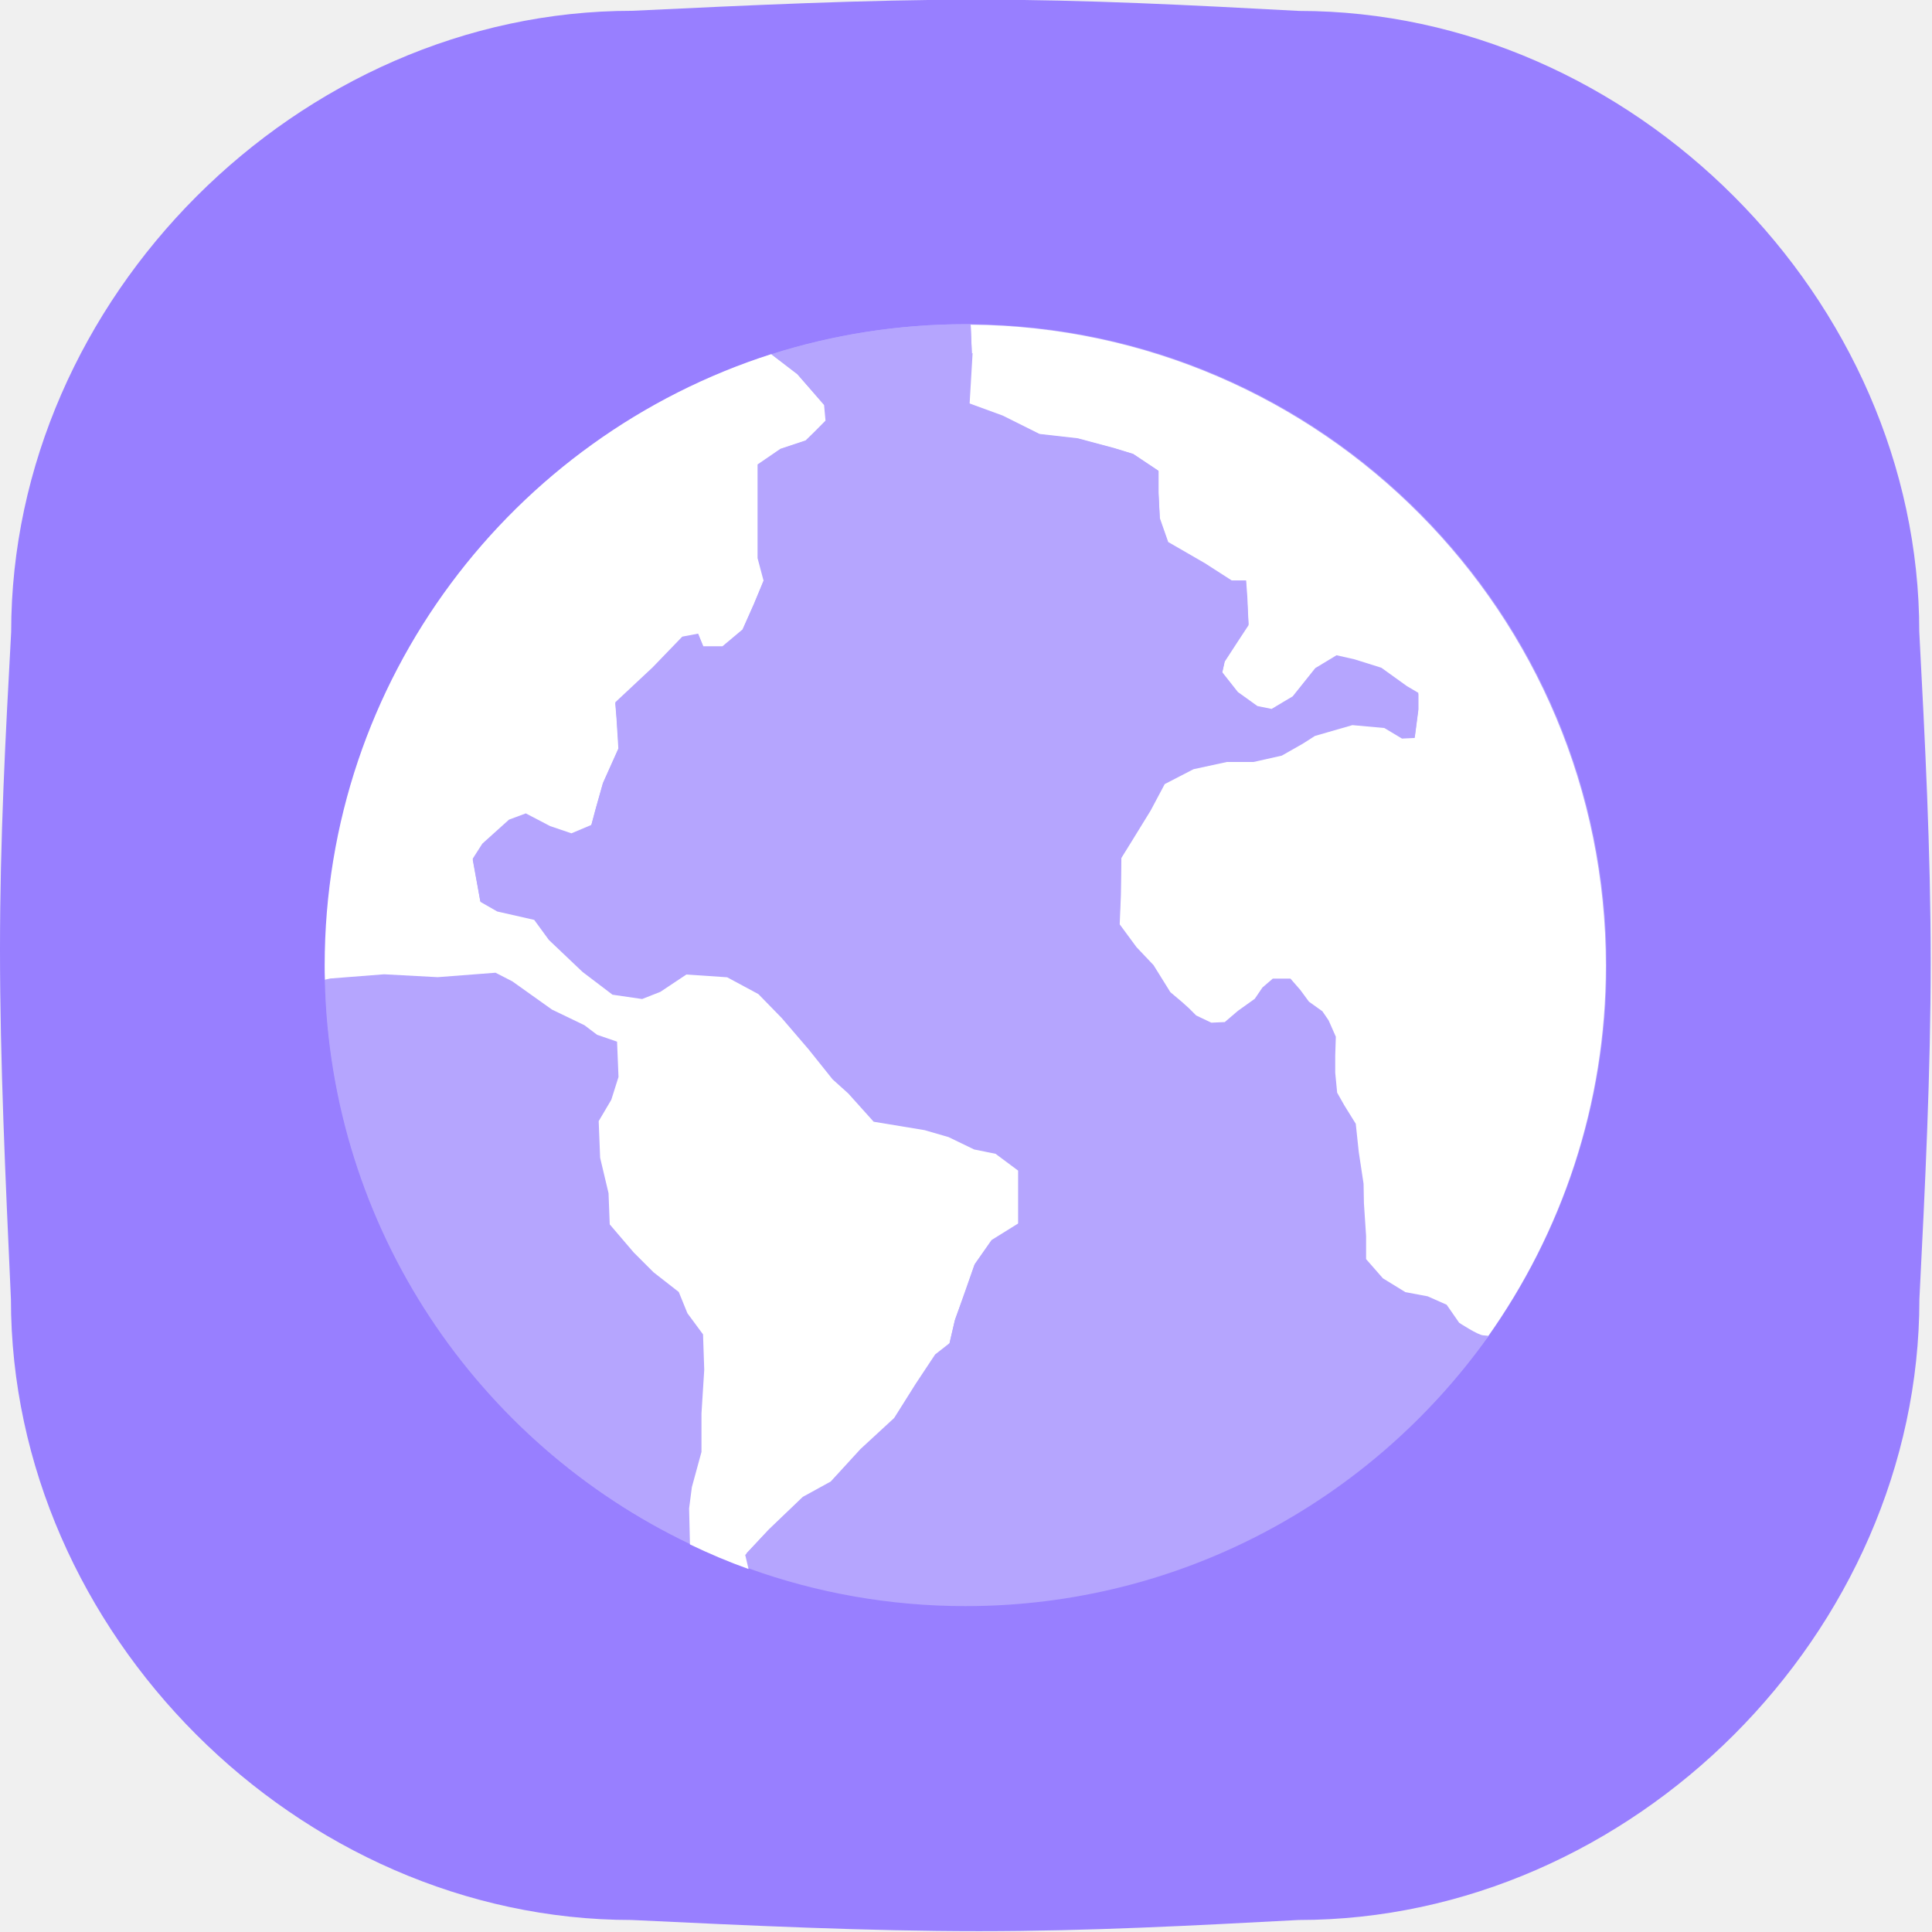
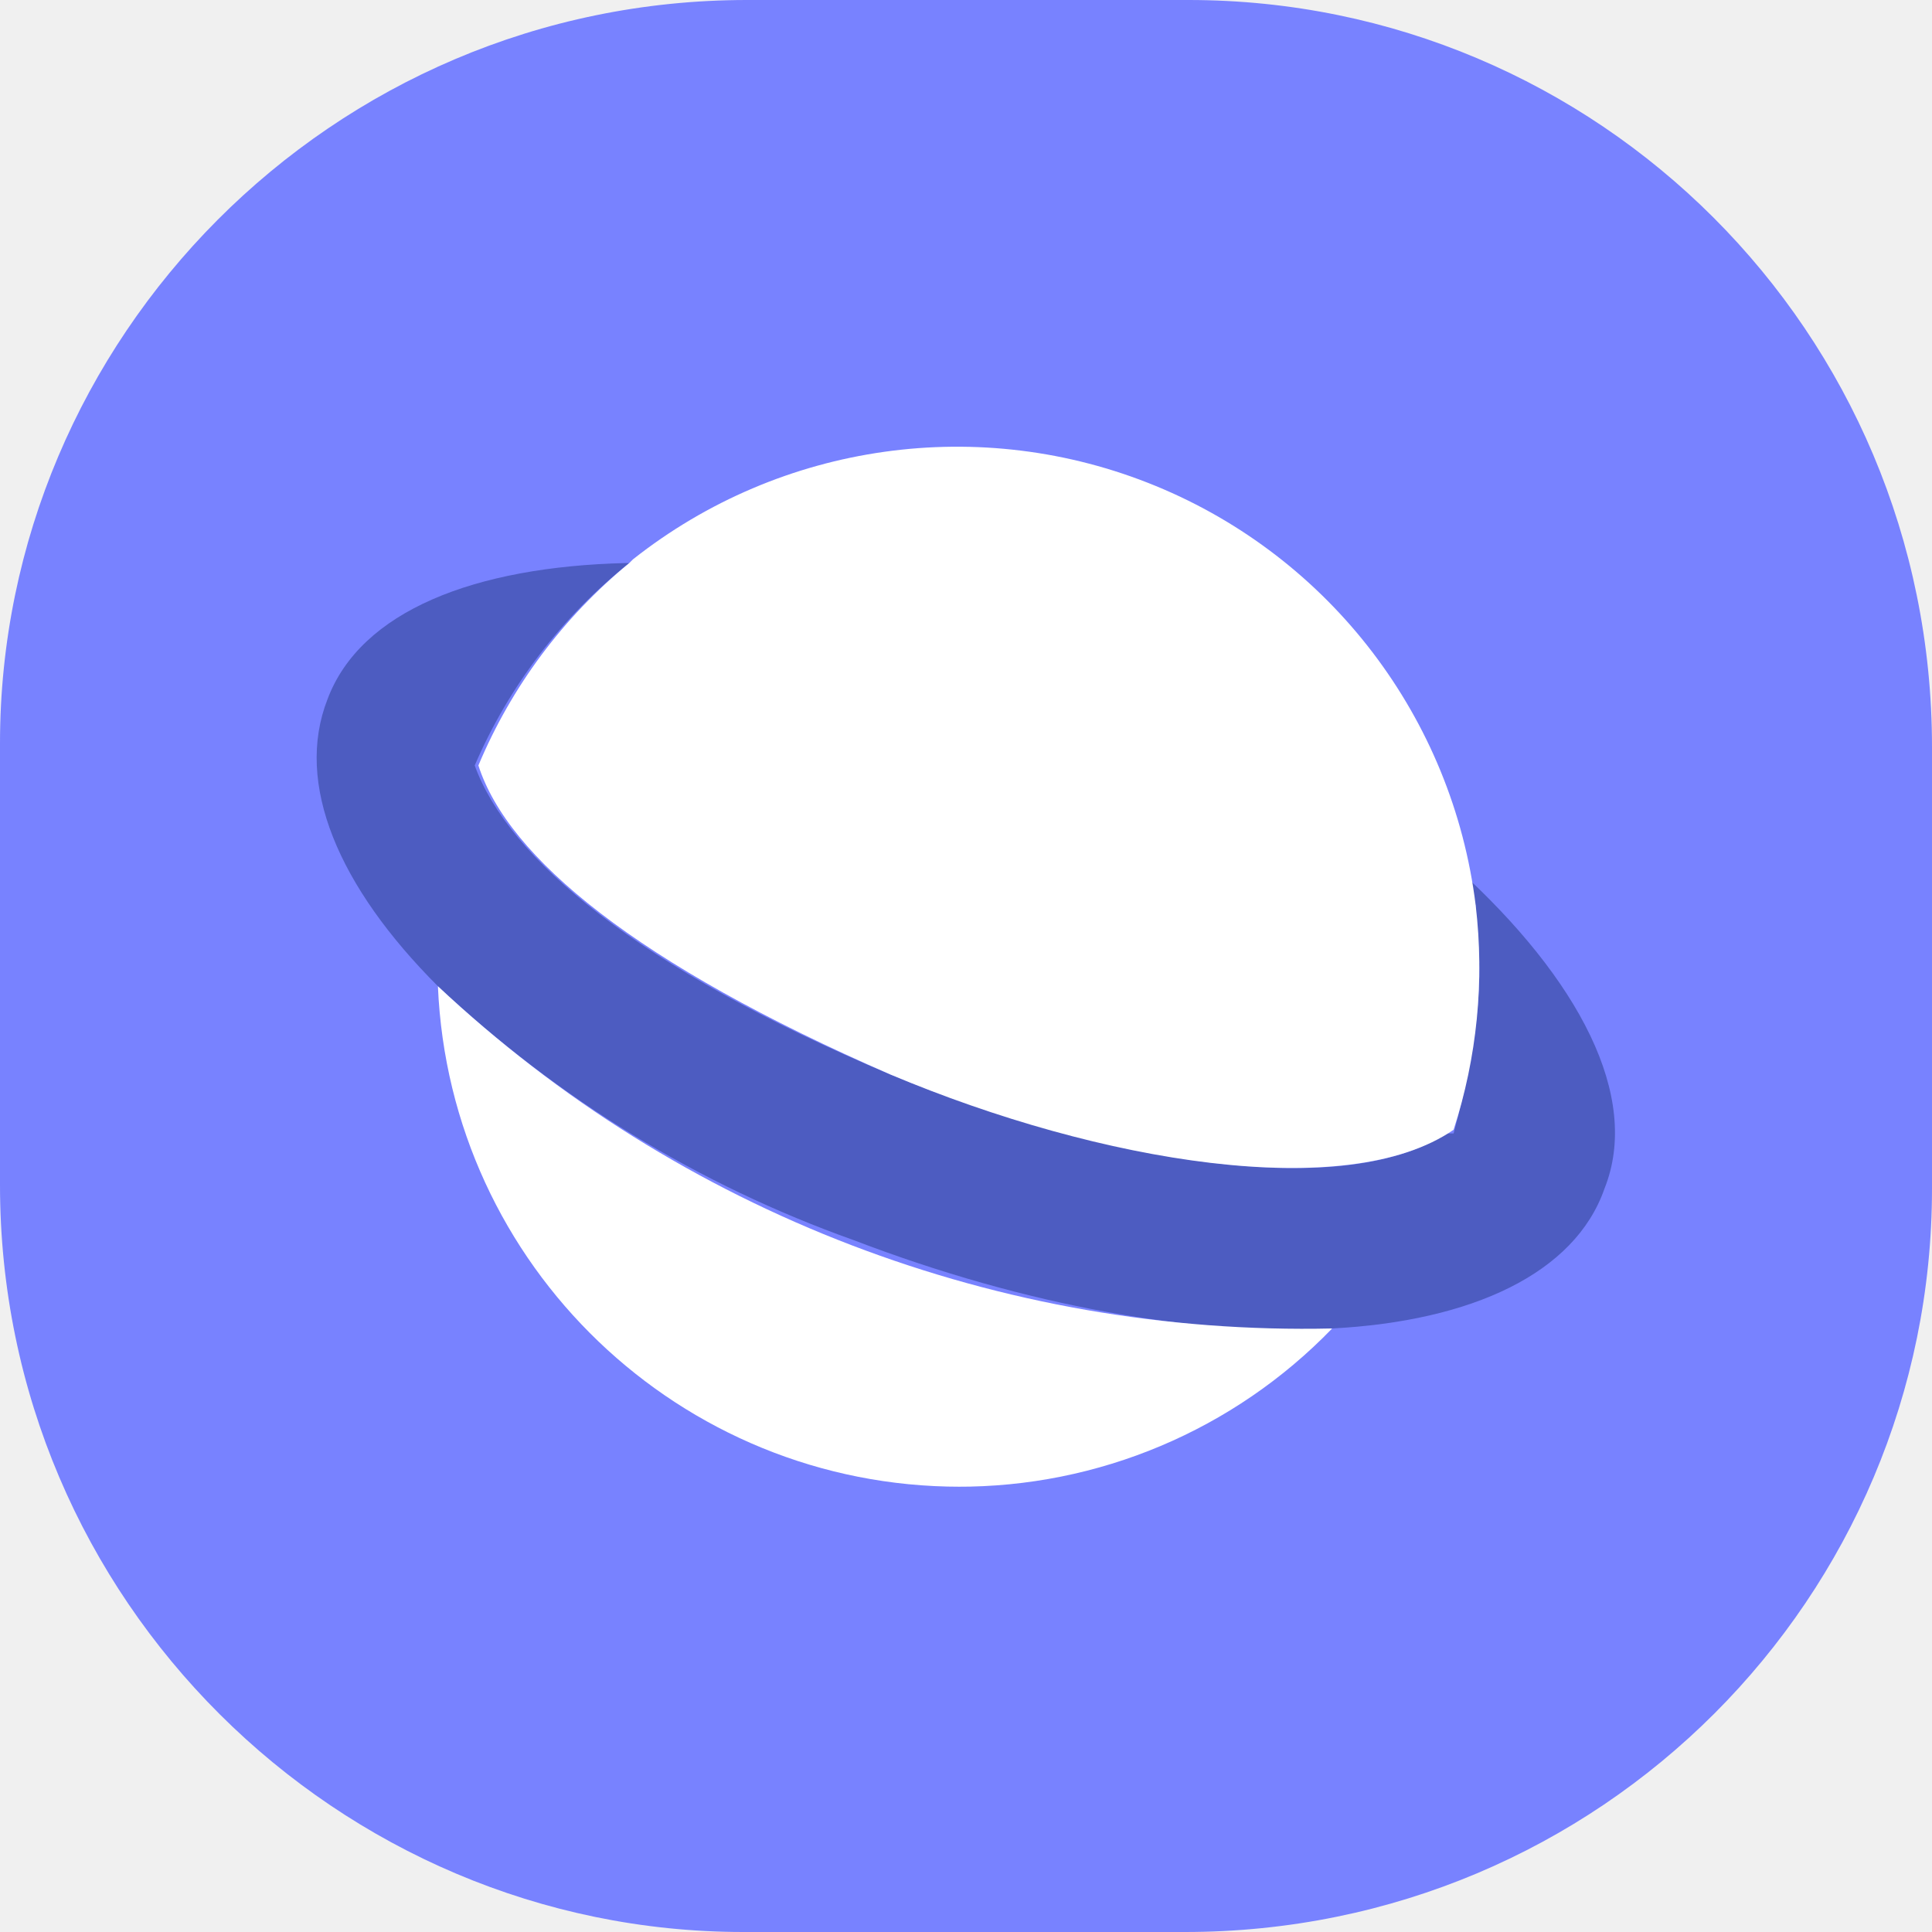
- <svg xmlns="http://www.w3.org/2000/svg" viewBox="0 5.1 160.9 160.9">
-   <path fill="#987fff" d="M52.64 6c9.7-.46 19.42-.93 28.68-.93 9.26 0 18.06.47 26.87.94 27.73 0 51.65 23.97 51.65 51.7.48 9.1.95 18.2.95 27.45 0 9.26-.46 18.7-.94 28.14 0 27.76-23.92 51.7-51.7 51.7-8.68.46-17.36.93-26.62.93-9.26 0-19.1-.46-28.92-.93-27.77 0-51.7-23.94-51.7-51.7C.46 103.4 0 93.45 0 84.2c0-9.26.46-17.86.93-26.47C.93 29.96 24.87 6 52.63 6z" />
-   <path fill="#b5a5fe" d="M80.9 32.1c29.25.27 52.9 24.07 52.9 53.4 0 11.55-3.7 22.25-9.93 31-9.68 13.53-25.54 22.36-43.46 22.36-6.3 0-12.4-1.1-18.05-3.14-1.67-.6-3.3-1.28-4.88-2.04-17.65-8.43-29.95-26.27-30.4-47.02V85.5c0-23.85 15.62-44.04 37.2-50.9 5.1-1.62 10.53-2.5 16.17-2.5h.5z" />
-   <path fill="#fff" d="M81 34.5l-.25 4.24 2.82 1.05 3.06 1.5 3.17.35 3.06.82 1.53.46 2.1 1.4v1.77l.1 2.25.7 2 3.05 1.76 2.24 1.4h1.17l.1 1.44.13 2.23-.92 1.4L102 60.2l-.22.95 1.3 1.64 1.62 1.2 1.18.24 1.77-1.06 1.88-2.37 1.77-1.04 1.53.35 2.23.7 2.1 1.55.96.55v1.35l-.3 2.3-1.06.05-1.47-.88-2.66-.24-3.12.9-1 .64-1.76 1-2.36.53h-2.22l-2.77.6L97 70.4l-1.17 2.2-1.6 2.6-.87 1.4-.04 3.1-.12 2.48 1.4 1.9 1.42 1.5 1.4 2.25.95.82.62.56.6.6 1.23.6 1.12-.03 1.1-.95 1.4-1 .63-.92.85-.74h1.34l.8.94.75.97 1.14.8.52.77.6 1.37-.07 1.58v1.4l.18 1.66.6 1.07.93 1.54.25 2.35.4 2.63.03 1.6.17 2.74v1.94l1.4 1.6 1.87 1.15 1.85.36 1.6.7 1.04 1.5s1.6 1.07 2.06 1.07c.1 0 .24 0 .44.03 6.24-8.76 9.92-19.46 9.92-31 0-29.34-23.65-53.14-52.9-53.4l.1 2.4z" />
-   <path fill="#b5a5fe" d="M31.96 86.23l-4.46.35-.45.08c.45 20.75 12.74 38.6 30.4 47.02l-.1-3 .24-1.77.8-2.9v-3.2l.22-3.63-.12-2.94-1.3-1.74-.7-1.78-2.1-1.64-1.65-1.65-2-2.35-.12-2.6-.7-2.93-.12-3.03 1.08-1.78.58-1.9-.12-2.93-1.65-.6-1.06-.83-2.7-1.3-3.3-2.34-1.4-.7-4.83.36-4.46-.25z" />
-   <path fill="#fff" d="M62.06 134.6l1.88-2 2.82-2.7 2.35-1.3 2.5-2.7 2.8-2.58 1.8-2.82 1.64-2.47 1.2-.94.46-2 .8-2.27.83-2.35 1.4-2 2.25-1.4v-4.48l-1.88-1.4-1.78-.36L79 99.8l-2-.58-4.24-.7-2.12-2.36-1.3-1.17-2-2.5-2.23-2.6-1.95-2-2.6-1.4-3.4-.23L55 87.7l-1.52.6-2.47-.36-2.5-1.9-2.8-2.66-1.22-1.67-3.08-.7-1.4-.8-.64-3.5.8-1.23 2.2-2.02 1.4-.53 2.04 1.06 1.75.6 1.67-.7.37-1.4.6-2.12 1.3-2.9-.16-2.57-.1-1.24 3.1-2.9 2.47-2.57 1.33-.27.44 1.07h1.6l1.65-1.4.94-2.13.82-2-.5-1.88v-7.8l1.9-1.3 2.1-.7.72-.7.94-.95-.12-1.3-2.23-2.58-2.16-1.66c-21.57 6.9-37.2 27.08-37.2 50.9 0 .4 0 .8.02 1.2l.45-.1 4.48-.35 4.46.24 4.82-.37 1.4.72 3.3 2.35 2.7 1.3 1.06.8 1.66.57.12 2.94-.6 1.9-1.05 1.78.12 3.05.7 2.95.1 2.6 2 2.34 1.65 1.65 2.1 1.64.72 1.77 1.3 1.76.1 2.95-.23 3.64v3.2l-.8 2.93-.23 1.77.07 3c1.6.77 3.2 1.45 4.88 2.05l-.26-1.1z" />
-   <path fill="#b5a5fe" d="M80.9 32.1h-.5c-5.63 0-11.07.88-16.17 2.5l2.18 1.67 2.27 2.58.12 1.3-.95.94-.7.7-2.12.7-1.87 1.3v7.72l.47 1.88-.84 2-.95 2.13-1.67 1.4h-1.6l-.43-1.05-1.32.25-2.47 2.56-3.1 2.9.1 1.23.18 2.56-1.3 2.9-.6 2.13-.38 1.4-1.66.7-1.77-.6-2.03-1.06-1.4.52-2.22 2-.8 1.25.63 3.53 1.4.8 3.1.7 1.25 1.66 2.8 2.65 2.5 1.9 2.5.36 1.5-.6 2.13-1.4 3.4.22 2.6 1.4 2 2 2.23 2.6 2 2.46 1.3 1.16 2.1 2.36 4.25.7 2 .6 2.1 1.04 1.77.35 1.9 1.4v4.47l-2.25 1.4-1.4 2-.8 2.36-.83 2.23-.47 2-1.2.94-1.63 2.46-1.77 2.82-2.82 2.6-2.47 2.7-2.33 1.28-2.82 2.7-1.87 2 .26 1.12a53.325 53.325 0 0 0 18.1 3.14c17.9 0 33.76-8.83 43.44-22.37l-.43-.04c-.43 0-2.02-1.05-2.02-1.05l-1.04-1.5-1.58-.7-1.86-.35-1.87-1.15-1.4-1.6v-1.92l-.18-2.73-.03-1.63-.4-2.64-.25-2.35-.95-1.53-.6-1.06-.16-1.66v-1.42l.05-1.58-.6-1.36-.52-.76-1.12-.8-.72-.98-.82-.94H106l-.86.74-.64.94-1.4 1-1.1.94-1.12.05-1.26-.6-.6-.6-.6-.54-.95-.8-1.4-2.25-1.42-1.5-1.4-1.9.1-2.45.04-3.13.84-1.4 1.6-2.6L97 70.3l2.4-1.24 2.8-.6h2.23l2.35-.52 1.74-1 1-.65 3.12-.9 2.64.24 1.48.88 1.06-.06.3-2.3V62.8l-.95-.56-2.13-1.53-2.23-.7-1.5-.34-1.77 1.07-1.88 2.35-1.76 1.05-1.18-.24-1.63-1.17-1.3-1.65.2-.95 1.06-1.65.93-1.4-.1-2.24-.1-1.4h-1.2L100.34 52l-3.05-1.76-.7-2-.13-2.24v-1.7l-2.1-1.4-1.55-.48-3.06-.82-3.18-.36-3.06-1.53-2.82-1.03.24-4.24-.1-2.4z" />
+ <svg xmlns="http://www.w3.org/2000/svg" viewBox="0 0 525 525">
+   <path fill="#7882ff" d="M203 0h120c111 0 202 90 202 203v120c0 111-90 202-203 202H202C92 525 0 435 0 322V202C0 92 90 0 203 0z" />
+   <path fill="#4d5cc1" d="M402 263l-1-17-5-10c33 30 50 62 40 87-8 23-36 36-74 38-37 2-83-6-130-24a323 323 0 01-113-69c-27-27-39-55-30-78 9-24 40-36 81-37h1a142 142 0 00-42 55c9 25 44 55 113 84 56 23 122 35 151 16h2c4-15 7-30 7-45z" />
+   <path fill="#fff" d="M401 246a143 143 0 01-6 61c-29 20-96 9-153-15-69-30-104-59-112-84a142 142 0 0141-55l1-1a142 142 0 01229 94zM261 404a142 142 0 01-142-136 344 344 0 00243 93 141 141 0 01-102 43z" />
</svg>
